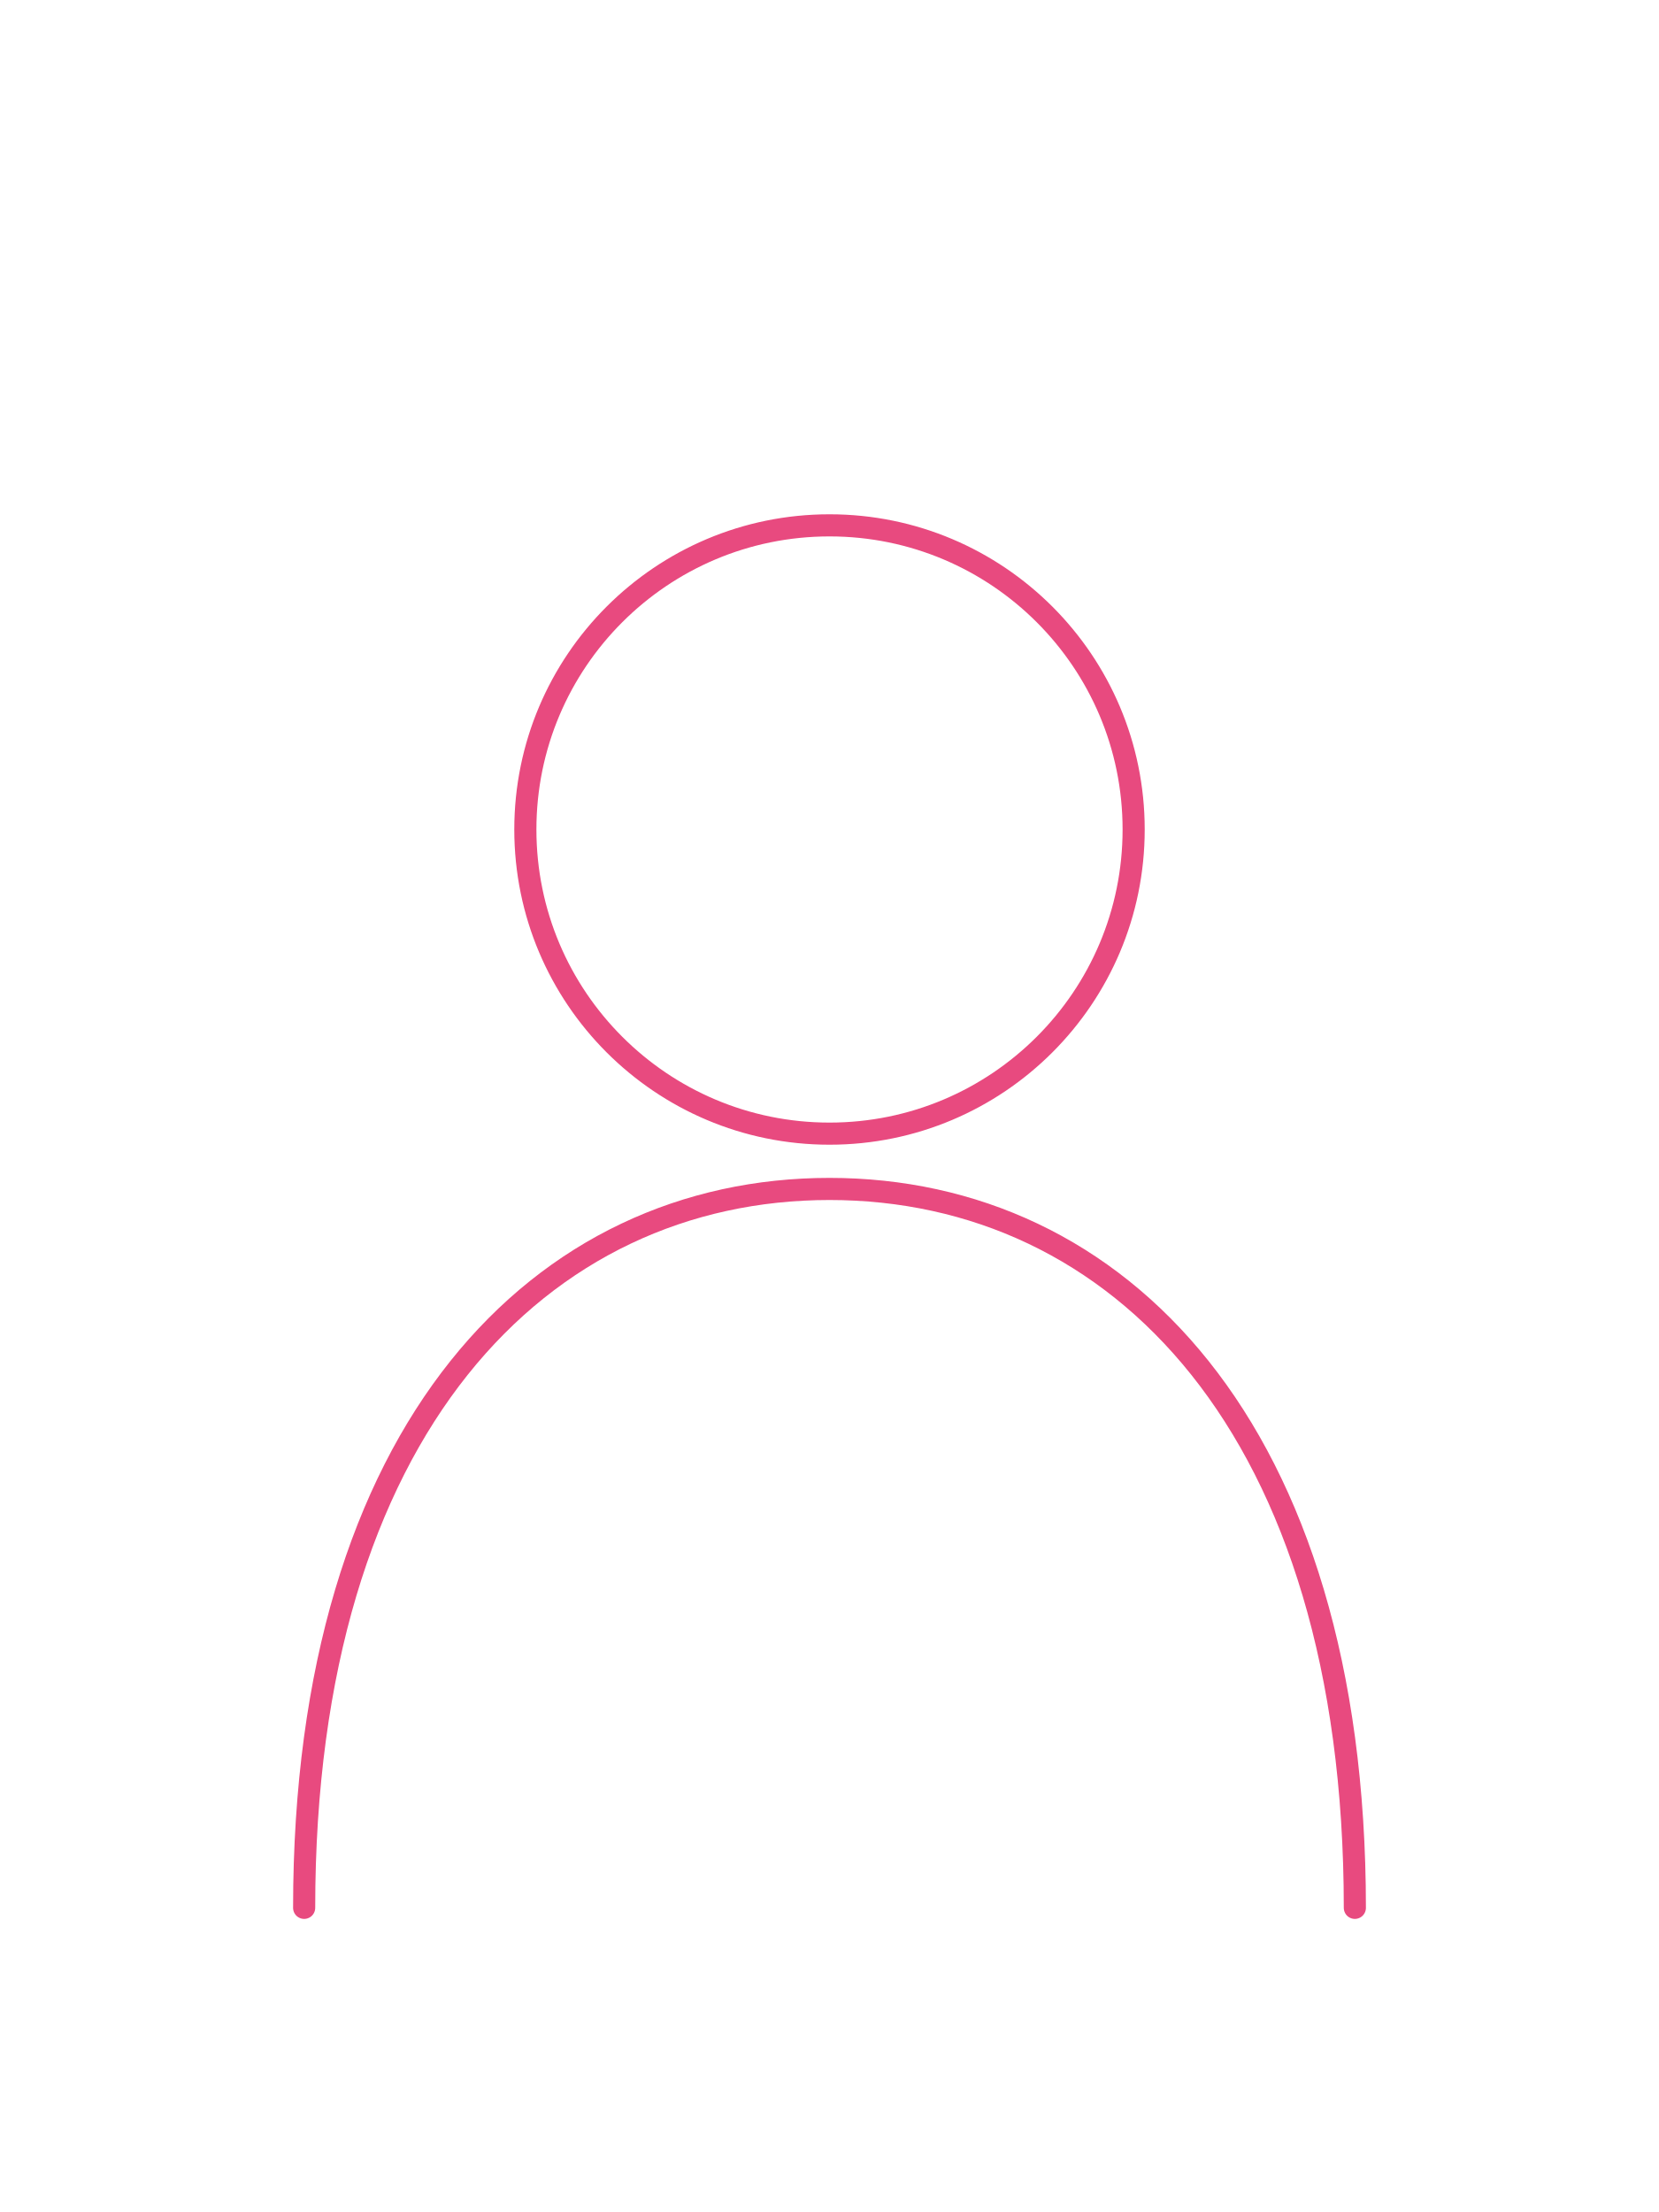
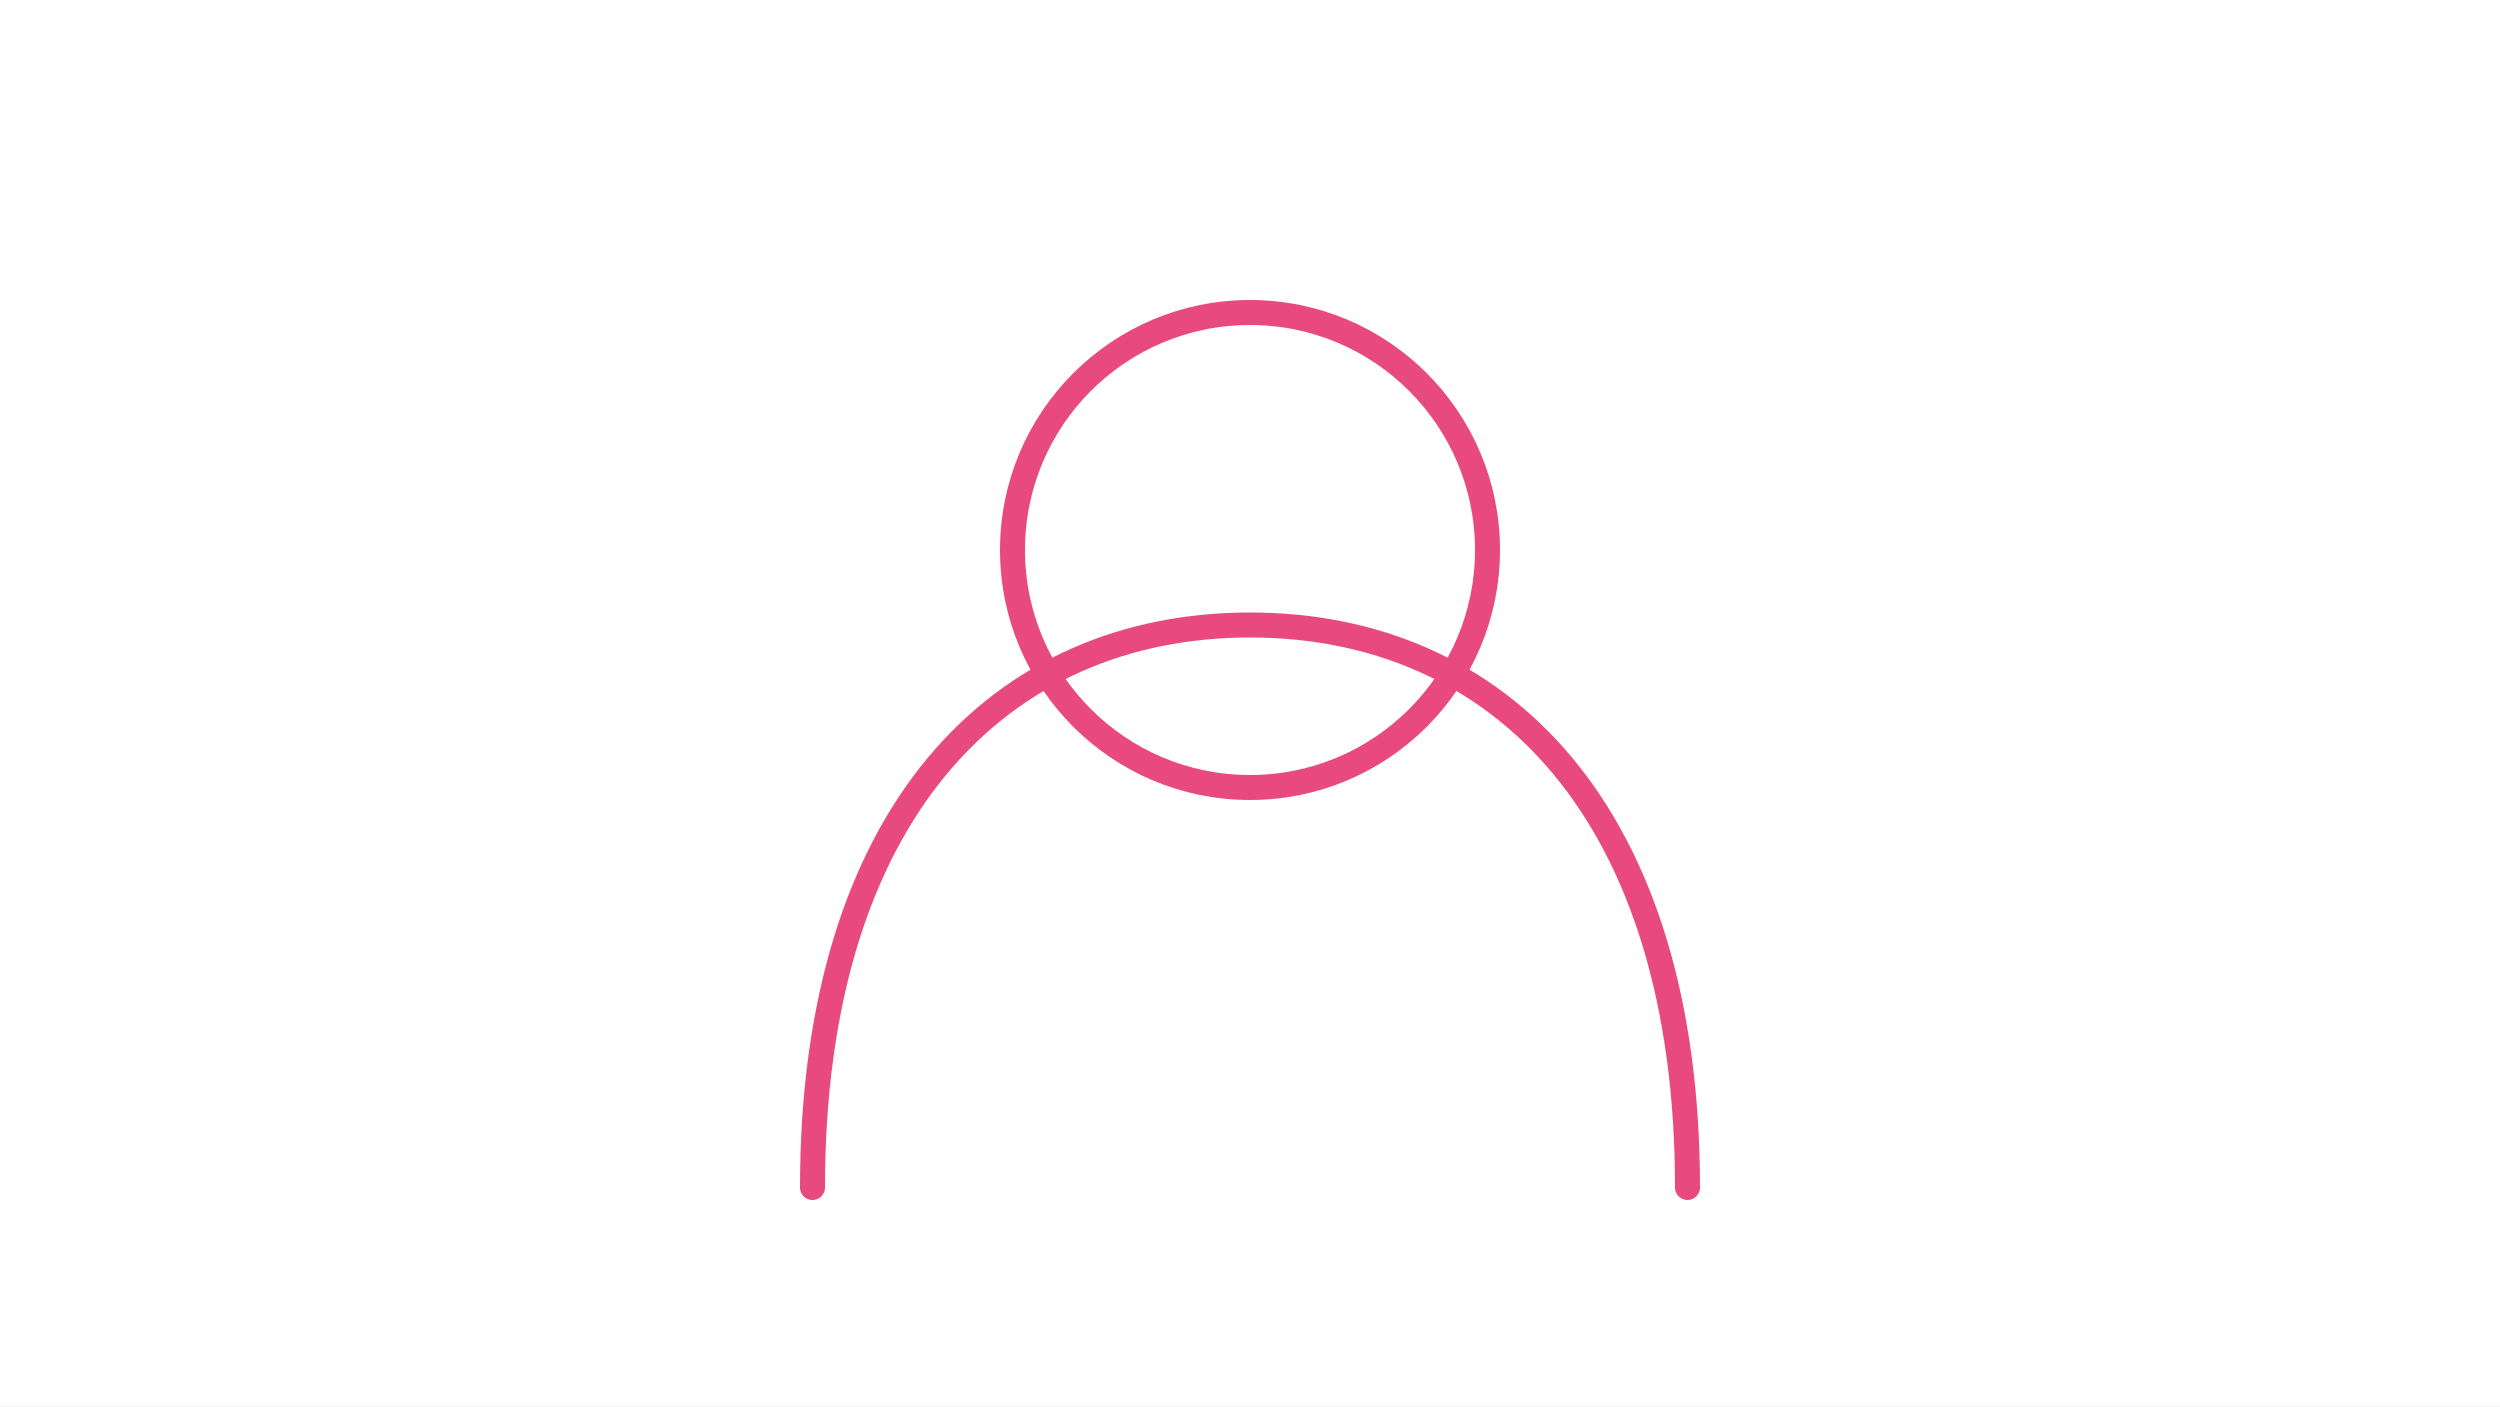
- <svg xmlns="http://www.w3.org/2000/svg" viewBox="0 0 300 400" fill="none">
-   <rect width="300" height="400" fill="#ffffff" />
-   <circle cx="150" cy="150" r="55" stroke="#e84a7f" stroke-width="4" />
-   <path d="M55 345 C55 258 98 215 150 215 C202 215 245 258 245 345" stroke="#e84a7f" stroke-width="4" stroke-linecap="round" />
+ <svg xmlns="http://www.w3.org/2000/svg" viewBox="0 0 400 225" fill="none">
+   <rect width="400" height="225" fill="#ffffff" />
+   <circle cx="200" cy="88" r="38" stroke="#e84a7f" stroke-width="4" />
+   <path d="M130 190 C130 130 160 100 200 100 C240 100 270 130 270 190" stroke="#e84a7f" stroke-width="4" stroke-linecap="round" />
</svg>
